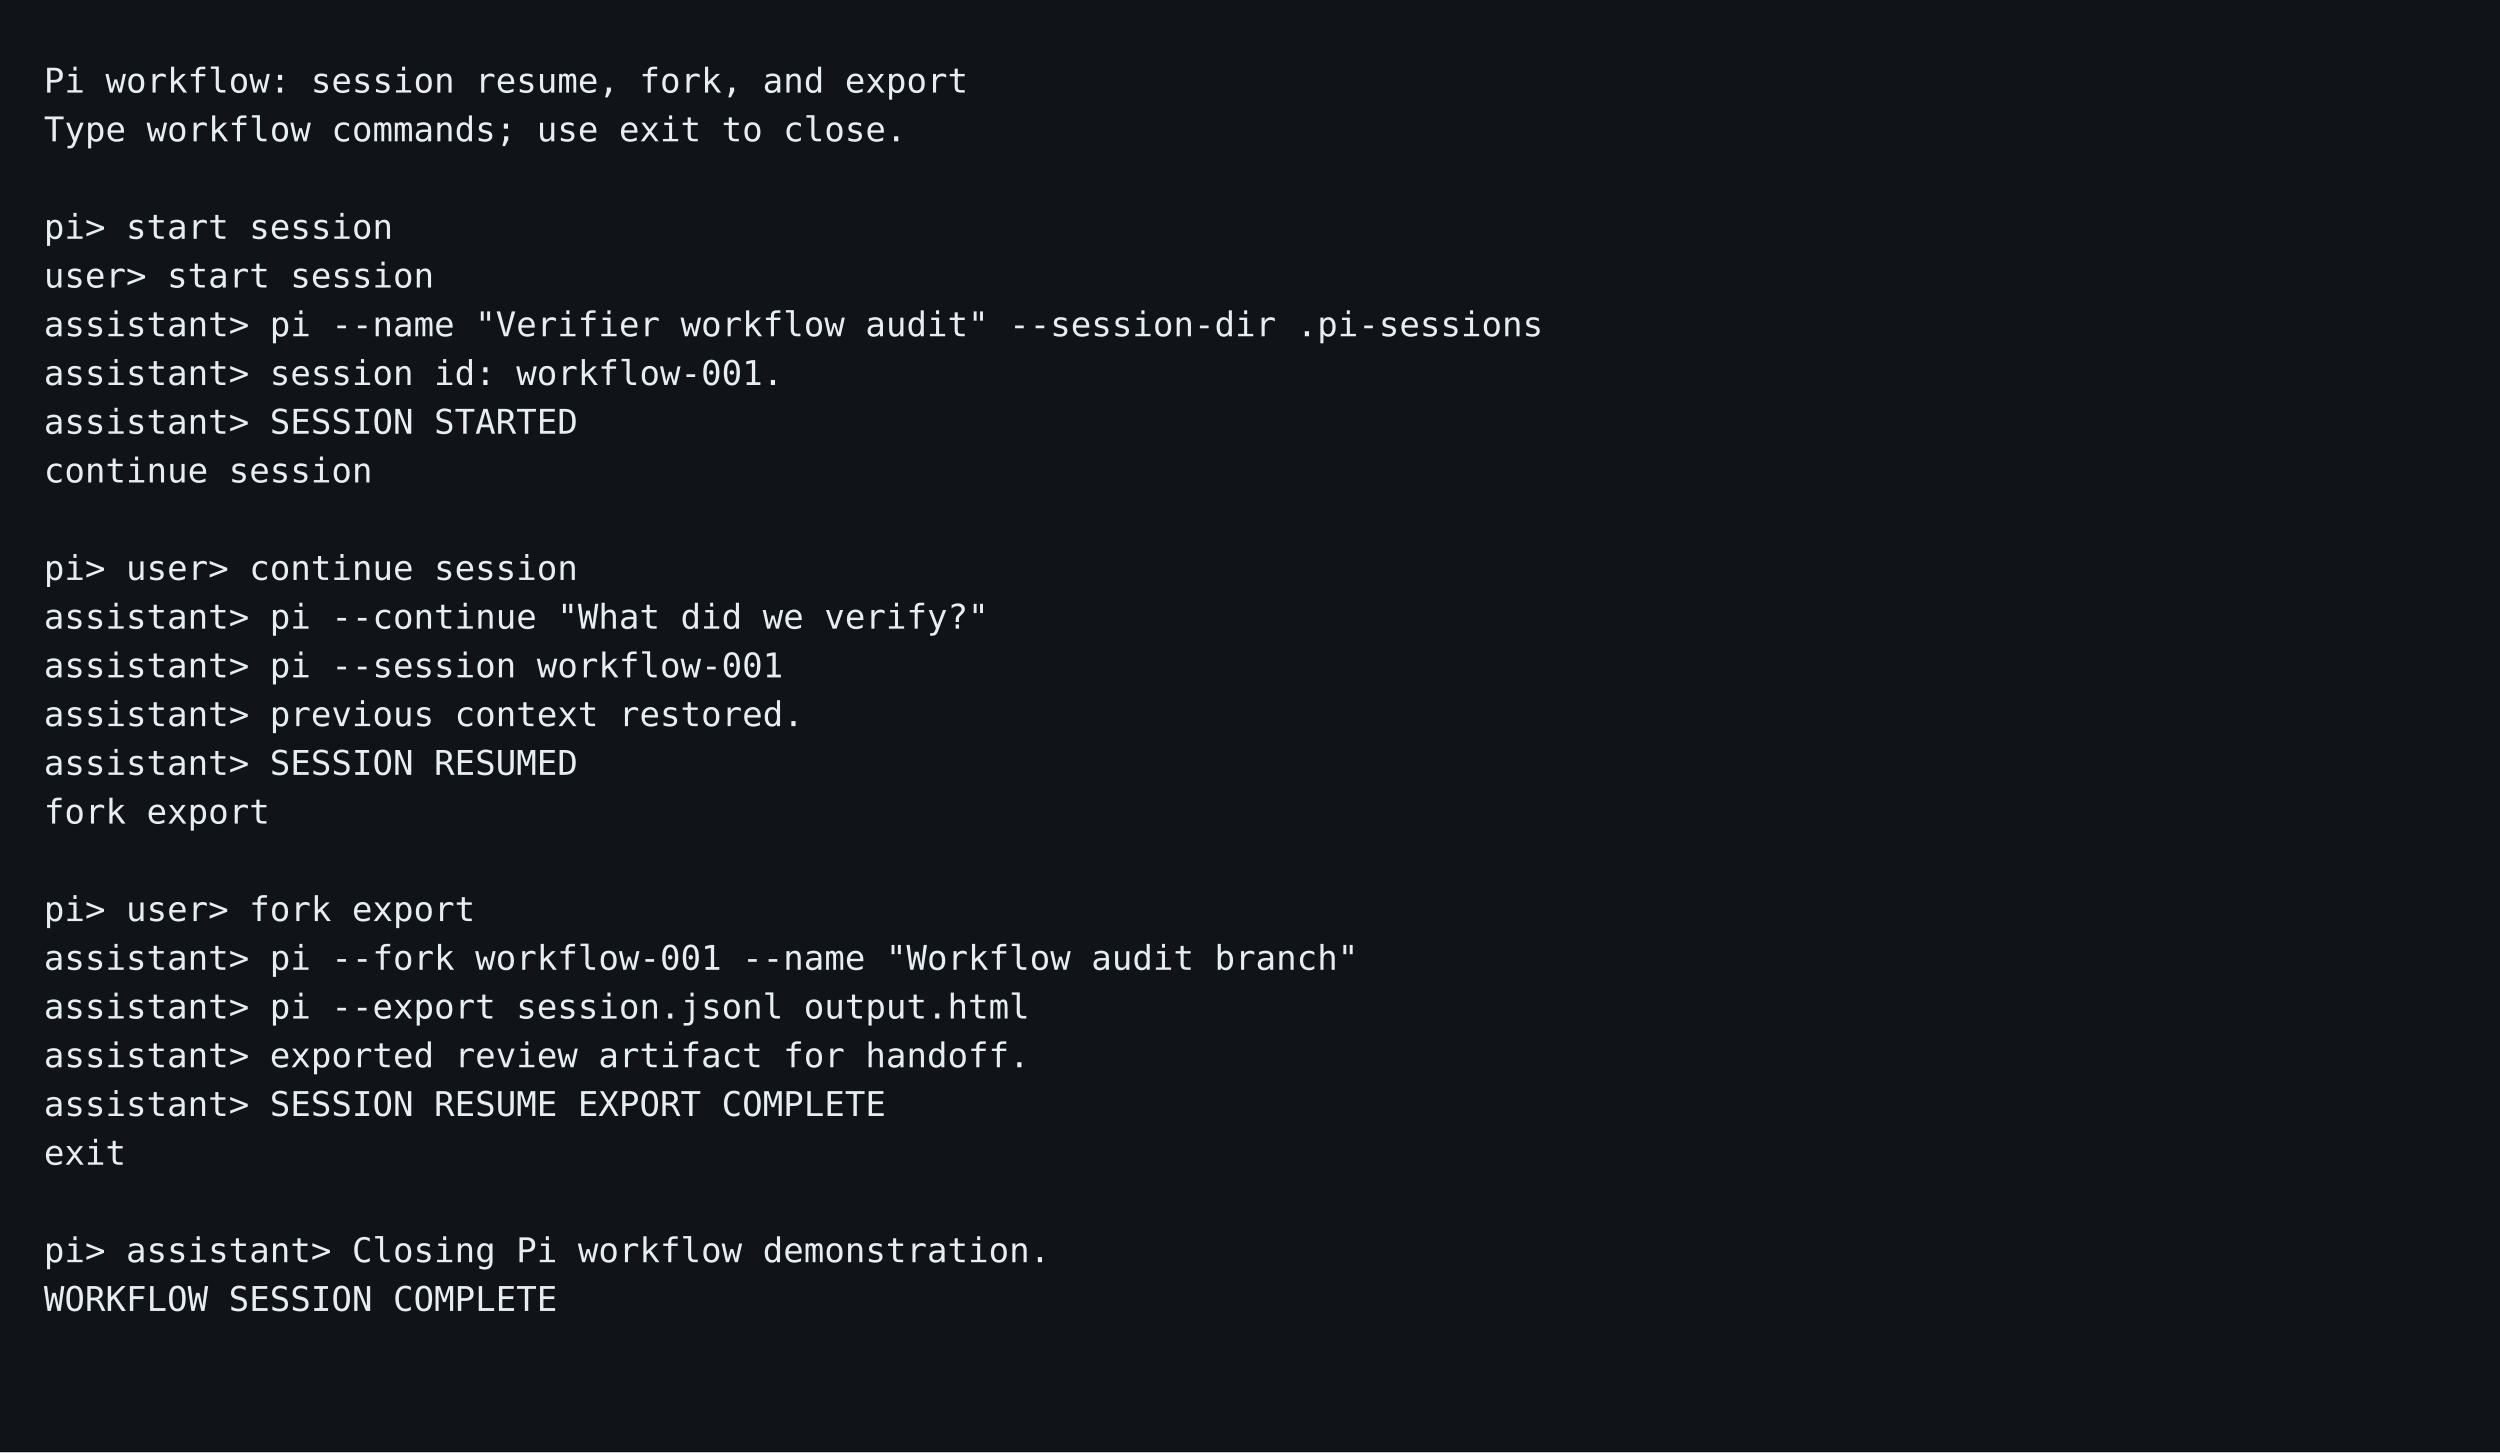
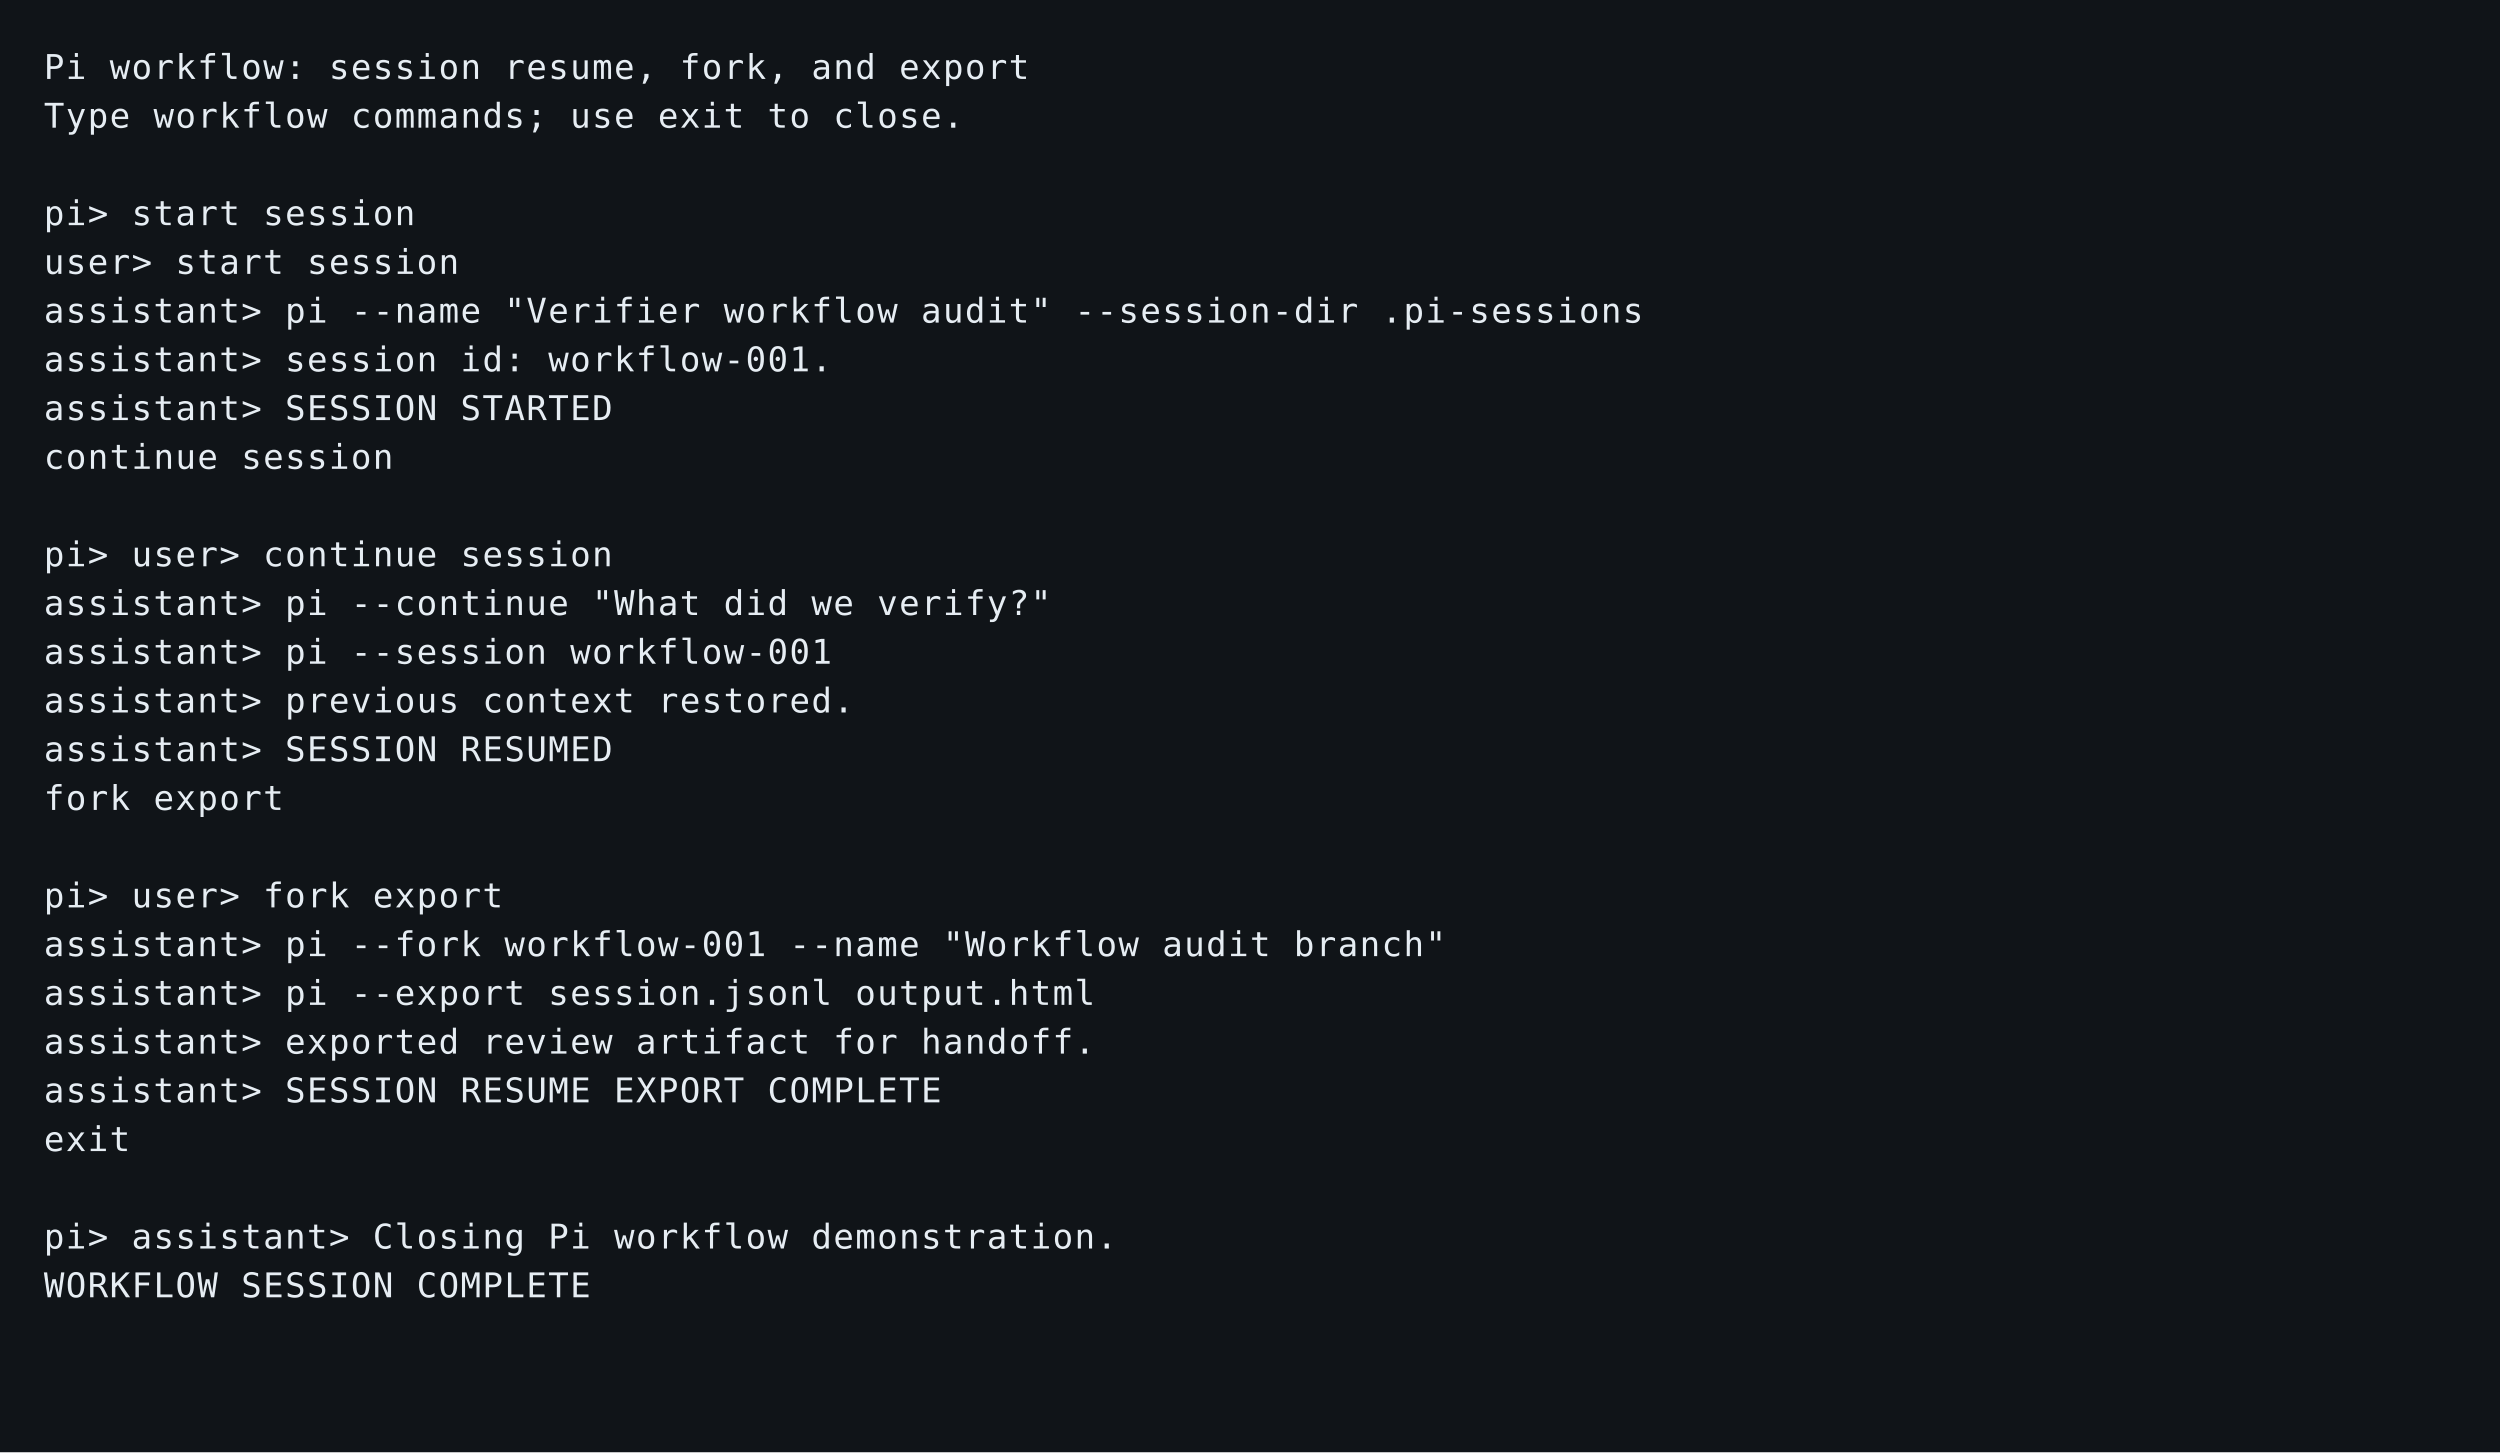
<svg xmlns="http://www.w3.org/2000/svg" width="1026" height="596" viewBox="0 0 1026 596">
  <rect width="100%" height="100%" fill="#101418" />
-   <style>text{font:14px ui-monospace,SFMono-Regular,Menlo,Consolas,monospace;fill:#e6edf3;white-space:pre}</style>
-   <text x="18" y="38">Pi workflow: session resume, fork, and export</text>
-   <text x="18" y="58">Type workflow commands; use exit to close.</text>
-   <text x="18" y="78" />
-   <text x="18" y="98">pi&gt; start session</text>
-   <text x="18" y="118">user&gt; start session</text>
-   <text x="18" y="138">assistant&gt; pi --name "Verifier workflow audit" --session-dir .pi-sessions</text>
-   <text x="18" y="158">assistant&gt; session id: workflow-001.</text>
-   <text x="18" y="178">assistant&gt; SESSION STARTED</text>
-   <text x="18" y="198">continue session</text>
-   <text x="18" y="218" />
-   <text x="18" y="238">pi&gt; user&gt; continue session</text>
-   <text x="18" y="258">assistant&gt; pi --continue "What did we verify?"</text>
-   <text x="18" y="278">assistant&gt; pi --session workflow-001</text>
-   <text x="18" y="298">assistant&gt; previous context restored.</text>
-   <text x="18" y="318">assistant&gt; SESSION RESUMED</text>
-   <text x="18" y="338">fork export</text>
-   <text x="18" y="358" />
-   <text x="18" y="378">pi&gt; user&gt; fork export</text>
-   <text x="18" y="398">assistant&gt; pi --fork workflow-001 --name "Workflow audit branch"</text>
-   <text x="18" y="418">assistant&gt; pi --export session.jsonl output.html</text>
-   <text x="18" y="438">assistant&gt; exported review artifact for handoff.</text>
-   <text x="18" y="458">assistant&gt; SESSION RESUME EXPORT COMPLETE</text>
-   <text x="18" y="478">exit</text>
-   <text x="18" y="498" />
-   <text x="18" y="518">pi&gt; assistant&gt; Closing Pi workflow demonstration.</text>
-   <text x="18" y="538">WORKFLOW SESSION COMPLETE</text>
+   <g font-family="ui-monospace,SFMono-Regular,Menlo,Consolas,monospace" font-size="14" xml:space="preserve">
+     <text x="18.0" y="32.4" fill="#e6edf3">P</text>
+     <text x="27.0" y="32.4" fill="#e6edf3">i</text>
+     <text x="45.0" y="32.4" fill="#e6edf3">w</text>
+     <text x="54.0" y="32.4" fill="#e6edf3">o</text>
+     <text x="63.0" y="32.4" fill="#e6edf3">r</text>
+     <text x="72.0" y="32.4" fill="#e6edf3">k</text>
+     <text x="81.0" y="32.4" fill="#e6edf3">f</text>
+     <text x="90.0" y="32.4" fill="#e6edf3">l</text>
+     <text x="99.0" y="32.4" fill="#e6edf3">o</text>
+     <text x="108.0" y="32.4" fill="#e6edf3">w</text>
+     <text x="117.0" y="32.4" fill="#e6edf3">:</text>
+     <text x="135.0" y="32.4" fill="#e6edf3">s</text>
+     <text x="144.0" y="32.4" fill="#e6edf3">e</text>
+     <text x="153.0" y="32.4" fill="#e6edf3">s</text>
+     <text x="162.0" y="32.4" fill="#e6edf3">s</text>
+     <text x="171.0" y="32.4" fill="#e6edf3">i</text>
+     <text x="180.0" y="32.4" fill="#e6edf3">o</text>
+     <text x="189.0" y="32.4" fill="#e6edf3">n</text>
+     <text x="207.0" y="32.4" fill="#e6edf3">r</text>
+     <text x="216.0" y="32.4" fill="#e6edf3">e</text>
+     <text x="225.0" y="32.4" fill="#e6edf3">s</text>
+     <text x="234.0" y="32.4" fill="#e6edf3">u</text>
+     <text x="243.0" y="32.4" fill="#e6edf3">m</text>
+     <text x="252.0" y="32.4" fill="#e6edf3">e</text>
+     <text x="261.0" y="32.4" fill="#e6edf3">,</text>
+     <text x="279.0" y="32.4" fill="#e6edf3">f</text>
+     <text x="288.0" y="32.4" fill="#e6edf3">o</text>
+     <text x="297.0" y="32.4" fill="#e6edf3">r</text>
+     <text x="306.0" y="32.4" fill="#e6edf3">k</text>
+     <text x="315.0" y="32.4" fill="#e6edf3">,</text>
+     <text x="333.0" y="32.4" fill="#e6edf3">a</text>
+     <text x="342.0" y="32.4" fill="#e6edf3">n</text>
+     <text x="351.0" y="32.4" fill="#e6edf3">d</text>
+     <text x="369.0" y="32.4" fill="#e6edf3">e</text>
+     <text x="378.0" y="32.4" fill="#e6edf3">x</text>
+     <text x="387.0" y="32.4" fill="#e6edf3">p</text>
+     <text x="396.0" y="32.4" fill="#e6edf3">o</text>
+     <text x="405.0" y="32.4" fill="#e6edf3">r</text>
+     <text x="414.0" y="32.4" fill="#e6edf3">t</text>
+     <text x="18.0" y="52.4" fill="#e6edf3">T</text>
+     <text x="27.0" y="52.4" fill="#e6edf3">y</text>
+     <text x="36.0" y="52.4" fill="#e6edf3">p</text>
+     <text x="45.0" y="52.4" fill="#e6edf3">e</text>
+     <text x="63.0" y="52.4" fill="#e6edf3">w</text>
+     <text x="72.0" y="52.4" fill="#e6edf3">o</text>
+     <text x="81.0" y="52.4" fill="#e6edf3">r</text>
+     <text x="90.0" y="52.4" fill="#e6edf3">k</text>
+     <text x="99.0" y="52.4" fill="#e6edf3">f</text>
+     <text x="108.0" y="52.4" fill="#e6edf3">l</text>
+     <text x="117.0" y="52.4" fill="#e6edf3">o</text>
+     <text x="126.0" y="52.4" fill="#e6edf3">w</text>
+     <text x="144.0" y="52.4" fill="#e6edf3">c</text>
+     <text x="153.0" y="52.4" fill="#e6edf3">o</text>
+     <text x="162.0" y="52.4" fill="#e6edf3">m</text>
+     <text x="171.0" y="52.4" fill="#e6edf3">m</text>
+     <text x="180.0" y="52.4" fill="#e6edf3">a</text>
+     <text x="189.0" y="52.4" fill="#e6edf3">n</text>
+     <text x="198.0" y="52.4" fill="#e6edf3">d</text>
+     <text x="207.0" y="52.4" fill="#e6edf3">s</text>
+     <text x="216.0" y="52.4" fill="#e6edf3">;</text>
+     <text x="234.0" y="52.4" fill="#e6edf3">u</text>
+     <text x="243.0" y="52.4" fill="#e6edf3">s</text>
+     <text x="252.0" y="52.4" fill="#e6edf3">e</text>
+     <text x="270.0" y="52.4" fill="#e6edf3">e</text>
+     <text x="279.0" y="52.4" fill="#e6edf3">x</text>
+     <text x="288.0" y="52.4" fill="#e6edf3">i</text>
+     <text x="297.0" y="52.4" fill="#e6edf3">t</text>
+     <text x="315.0" y="52.4" fill="#e6edf3">t</text>
+     <text x="324.0" y="52.4" fill="#e6edf3">o</text>
+     <text x="342.0" y="52.4" fill="#e6edf3">c</text>
+     <text x="351.0" y="52.4" fill="#e6edf3">l</text>
+     <text x="360.0" y="52.4" fill="#e6edf3">o</text>
+     <text x="369.0" y="52.4" fill="#e6edf3">s</text>
+     <text x="378.0" y="52.4" fill="#e6edf3">e</text>
+     <text x="387.0" y="52.4" fill="#e6edf3">.</text>
+     <text x="18.0" y="92.4" fill="#e6edf3">p</text>
+     <text x="27.0" y="92.4" fill="#e6edf3">i</text>
+     <text x="36.0" y="92.4" fill="#e6edf3">&gt;</text>
+     <text x="54.0" y="92.4" fill="#e6edf3">s</text>
+     <text x="63.0" y="92.4" fill="#e6edf3">t</text>
+     <text x="72.0" y="92.4" fill="#e6edf3">a</text>
+     <text x="81.0" y="92.4" fill="#e6edf3">r</text>
+     <text x="90.0" y="92.4" fill="#e6edf3">t</text>
+     <text x="108.0" y="92.4" fill="#e6edf3">s</text>
+     <text x="117.0" y="92.4" fill="#e6edf3">e</text>
+     <text x="126.0" y="92.4" fill="#e6edf3">s</text>
+     <text x="135.0" y="92.4" fill="#e6edf3">s</text>
+     <text x="144.0" y="92.4" fill="#e6edf3">i</text>
+     <text x="153.0" y="92.4" fill="#e6edf3">o</text>
+     <text x="162.0" y="92.4" fill="#e6edf3">n</text>
+     <text x="18.0" y="112.4" fill="#e6edf3">u</text>
+     <text x="27.0" y="112.4" fill="#e6edf3">s</text>
+     <text x="36.0" y="112.4" fill="#e6edf3">e</text>
+     <text x="45.0" y="112.4" fill="#e6edf3">r</text>
+     <text x="54.0" y="112.4" fill="#e6edf3">&gt;</text>
+     <text x="72.0" y="112.4" fill="#e6edf3">s</text>
+     <text x="81.0" y="112.4" fill="#e6edf3">t</text>
+     <text x="90.0" y="112.4" fill="#e6edf3">a</text>
+     <text x="99.0" y="112.4" fill="#e6edf3">r</text>
+     <text x="108.0" y="112.4" fill="#e6edf3">t</text>
+     <text x="126.0" y="112.4" fill="#e6edf3">s</text>
+     <text x="135.0" y="112.4" fill="#e6edf3">e</text>
+     <text x="144.0" y="112.4" fill="#e6edf3">s</text>
+     <text x="153.0" y="112.4" fill="#e6edf3">s</text>
+     <text x="162.0" y="112.4" fill="#e6edf3">i</text>
+     <text x="171.0" y="112.4" fill="#e6edf3">o</text>
+     <text x="180.0" y="112.4" fill="#e6edf3">n</text>
+     <text x="18.0" y="132.4" fill="#e6edf3">a</text>
+     <text x="27.0" y="132.4" fill="#e6edf3">s</text>
+     <text x="36.0" y="132.4" fill="#e6edf3">s</text>
+     <text x="45.0" y="132.4" fill="#e6edf3">i</text>
+     <text x="54.0" y="132.4" fill="#e6edf3">s</text>
+     <text x="63.0" y="132.4" fill="#e6edf3">t</text>
+     <text x="72.0" y="132.4" fill="#e6edf3">a</text>
+     <text x="81.0" y="132.4" fill="#e6edf3">n</text>
+     <text x="90.0" y="132.4" fill="#e6edf3">t</text>
+     <text x="99.0" y="132.4" fill="#e6edf3">&gt;</text>
+     <text x="117.0" y="132.4" fill="#e6edf3">p</text>
+     <text x="126.0" y="132.4" fill="#e6edf3">i</text>
+     <text x="144.0" y="132.4" fill="#e6edf3">-</text>
+     <text x="153.0" y="132.4" fill="#e6edf3">-</text>
+     <text x="162.0" y="132.4" fill="#e6edf3">n</text>
+     <text x="171.0" y="132.4" fill="#e6edf3">a</text>
+     <text x="180.0" y="132.4" fill="#e6edf3">m</text>
+     <text x="189.0" y="132.4" fill="#e6edf3">e</text>
+     <text x="207.0" y="132.4" fill="#e6edf3">"</text>
+     <text x="216.0" y="132.4" fill="#e6edf3">V</text>
+     <text x="225.0" y="132.4" fill="#e6edf3">e</text>
+     <text x="234.0" y="132.4" fill="#e6edf3">r</text>
+     <text x="243.0" y="132.4" fill="#e6edf3">i</text>
+     <text x="252.0" y="132.4" fill="#e6edf3">f</text>
+     <text x="261.0" y="132.4" fill="#e6edf3">i</text>
+     <text x="270.0" y="132.4" fill="#e6edf3">e</text>
+     <text x="279.0" y="132.4" fill="#e6edf3">r</text>
+     <text x="297.0" y="132.4" fill="#e6edf3">w</text>
+     <text x="306.0" y="132.4" fill="#e6edf3">o</text>
+     <text x="315.0" y="132.4" fill="#e6edf3">r</text>
+     <text x="324.0" y="132.4" fill="#e6edf3">k</text>
+     <text x="333.0" y="132.4" fill="#e6edf3">f</text>
+     <text x="342.0" y="132.4" fill="#e6edf3">l</text>
+     <text x="351.0" y="132.4" fill="#e6edf3">o</text>
+     <text x="360.0" y="132.4" fill="#e6edf3">w</text>
+     <text x="378.0" y="132.4" fill="#e6edf3">a</text>
+     <text x="387.0" y="132.4" fill="#e6edf3">u</text>
+     <text x="396.0" y="132.4" fill="#e6edf3">d</text>
+     <text x="405.0" y="132.4" fill="#e6edf3">i</text>
+     <text x="414.0" y="132.4" fill="#e6edf3">t</text>
+     <text x="423.0" y="132.4" fill="#e6edf3">"</text>
+     <text x="441.0" y="132.4" fill="#e6edf3">-</text>
+     <text x="450.0" y="132.4" fill="#e6edf3">-</text>
+     <text x="459.0" y="132.4" fill="#e6edf3">s</text>
+     <text x="468.0" y="132.4" fill="#e6edf3">e</text>
+     <text x="477.0" y="132.4" fill="#e6edf3">s</text>
+     <text x="486.0" y="132.4" fill="#e6edf3">s</text>
+     <text x="495.0" y="132.4" fill="#e6edf3">i</text>
+     <text x="504.0" y="132.4" fill="#e6edf3">o</text>
+     <text x="513.0" y="132.4" fill="#e6edf3">n</text>
+     <text x="522.0" y="132.4" fill="#e6edf3">-</text>
+     <text x="531.0" y="132.4" fill="#e6edf3">d</text>
+     <text x="540.0" y="132.4" fill="#e6edf3">i</text>
+     <text x="549.0" y="132.4" fill="#e6edf3">r</text>
+     <text x="567.0" y="132.4" fill="#e6edf3">.</text>
+     <text x="576.0" y="132.4" fill="#e6edf3">p</text>
+     <text x="585.0" y="132.4" fill="#e6edf3">i</text>
+     <text x="594.0" y="132.4" fill="#e6edf3">-</text>
+     <text x="603.0" y="132.4" fill="#e6edf3">s</text>
+     <text x="612.0" y="132.4" fill="#e6edf3">e</text>
+     <text x="621.0" y="132.4" fill="#e6edf3">s</text>
+     <text x="630.0" y="132.4" fill="#e6edf3">s</text>
+     <text x="639.0" y="132.4" fill="#e6edf3">i</text>
+     <text x="648.0" y="132.4" fill="#e6edf3">o</text>
+     <text x="657.0" y="132.4" fill="#e6edf3">n</text>
+     <text x="666.0" y="132.4" fill="#e6edf3">s</text>
+     <text x="18.0" y="152.4" fill="#e6edf3">a</text>
+     <text x="27.0" y="152.4" fill="#e6edf3">s</text>
+     <text x="36.0" y="152.4" fill="#e6edf3">s</text>
+     <text x="45.0" y="152.4" fill="#e6edf3">i</text>
+     <text x="54.0" y="152.4" fill="#e6edf3">s</text>
+     <text x="63.0" y="152.4" fill="#e6edf3">t</text>
+     <text x="72.0" y="152.4" fill="#e6edf3">a</text>
+     <text x="81.0" y="152.4" fill="#e6edf3">n</text>
+     <text x="90.0" y="152.4" fill="#e6edf3">t</text>
+     <text x="99.0" y="152.4" fill="#e6edf3">&gt;</text>
+     <text x="117.0" y="152.4" fill="#e6edf3">s</text>
+     <text x="126.0" y="152.4" fill="#e6edf3">e</text>
+     <text x="135.0" y="152.4" fill="#e6edf3">s</text>
+     <text x="144.0" y="152.4" fill="#e6edf3">s</text>
+     <text x="153.0" y="152.4" fill="#e6edf3">i</text>
+     <text x="162.0" y="152.4" fill="#e6edf3">o</text>
+     <text x="171.0" y="152.4" fill="#e6edf3">n</text>
+     <text x="189.0" y="152.4" fill="#e6edf3">i</text>
+     <text x="198.0" y="152.4" fill="#e6edf3">d</text>
+     <text x="207.0" y="152.4" fill="#e6edf3">:</text>
+     <text x="225.0" y="152.4" fill="#e6edf3">w</text>
+     <text x="234.0" y="152.4" fill="#e6edf3">o</text>
+     <text x="243.0" y="152.4" fill="#e6edf3">r</text>
+     <text x="252.0" y="152.4" fill="#e6edf3">k</text>
+     <text x="261.0" y="152.4" fill="#e6edf3">f</text>
+     <text x="270.0" y="152.4" fill="#e6edf3">l</text>
+     <text x="279.0" y="152.4" fill="#e6edf3">o</text>
+     <text x="288.0" y="152.4" fill="#e6edf3">w</text>
+     <text x="297.0" y="152.4" fill="#e6edf3">-</text>
+     <text x="306.0" y="152.4" fill="#e6edf3">0</text>
+     <text x="315.0" y="152.4" fill="#e6edf3">0</text>
+     <text x="324.0" y="152.4" fill="#e6edf3">1</text>
+     <text x="333.0" y="152.4" fill="#e6edf3">.</text>
+     <text x="18.0" y="172.4" fill="#e6edf3">a</text>
+     <text x="27.0" y="172.4" fill="#e6edf3">s</text>
+     <text x="36.0" y="172.4" fill="#e6edf3">s</text>
+     <text x="45.0" y="172.4" fill="#e6edf3">i</text>
+     <text x="54.0" y="172.4" fill="#e6edf3">s</text>
+     <text x="63.0" y="172.4" fill="#e6edf3">t</text>
+     <text x="72.0" y="172.4" fill="#e6edf3">a</text>
+     <text x="81.0" y="172.4" fill="#e6edf3">n</text>
+     <text x="90.0" y="172.4" fill="#e6edf3">t</text>
+     <text x="99.0" y="172.4" fill="#e6edf3">&gt;</text>
+     <text x="117.0" y="172.4" fill="#e6edf3">S</text>
+     <text x="126.0" y="172.4" fill="#e6edf3">E</text>
+     <text x="135.0" y="172.4" fill="#e6edf3">S</text>
+     <text x="144.0" y="172.4" fill="#e6edf3">S</text>
+     <text x="153.0" y="172.4" fill="#e6edf3">I</text>
+     <text x="162.0" y="172.4" fill="#e6edf3">O</text>
+     <text x="171.0" y="172.4" fill="#e6edf3">N</text>
+     <text x="189.0" y="172.4" fill="#e6edf3">S</text>
+     <text x="198.0" y="172.4" fill="#e6edf3">T</text>
+     <text x="207.0" y="172.4" fill="#e6edf3">A</text>
+     <text x="216.0" y="172.4" fill="#e6edf3">R</text>
+     <text x="225.0" y="172.4" fill="#e6edf3">T</text>
+     <text x="234.0" y="172.4" fill="#e6edf3">E</text>
+     <text x="243.0" y="172.4" fill="#e6edf3">D</text>
+     <text x="18.0" y="192.4" fill="#e6edf3">c</text>
+     <text x="27.0" y="192.4" fill="#e6edf3">o</text>
+     <text x="36.0" y="192.4" fill="#e6edf3">n</text>
+     <text x="45.0" y="192.4" fill="#e6edf3">t</text>
+     <text x="54.0" y="192.4" fill="#e6edf3">i</text>
+     <text x="63.0" y="192.4" fill="#e6edf3">n</text>
+     <text x="72.0" y="192.4" fill="#e6edf3">u</text>
+     <text x="81.0" y="192.4" fill="#e6edf3">e</text>
+     <text x="99.0" y="192.4" fill="#e6edf3">s</text>
+     <text x="108.0" y="192.4" fill="#e6edf3">e</text>
+     <text x="117.0" y="192.4" fill="#e6edf3">s</text>
+     <text x="126.0" y="192.4" fill="#e6edf3">s</text>
+     <text x="135.0" y="192.4" fill="#e6edf3">i</text>
+     <text x="144.0" y="192.4" fill="#e6edf3">o</text>
+     <text x="153.0" y="192.4" fill="#e6edf3">n</text>
+     <text x="18.0" y="232.4" fill="#e6edf3">p</text>
+     <text x="27.0" y="232.4" fill="#e6edf3">i</text>
+     <text x="36.0" y="232.4" fill="#e6edf3">&gt;</text>
+     <text x="54.0" y="232.4" fill="#e6edf3">u</text>
+     <text x="63.0" y="232.4" fill="#e6edf3">s</text>
+     <text x="72.0" y="232.4" fill="#e6edf3">e</text>
+     <text x="81.0" y="232.4" fill="#e6edf3">r</text>
+     <text x="90.0" y="232.4" fill="#e6edf3">&gt;</text>
+     <text x="108.0" y="232.4" fill="#e6edf3">c</text>
+     <text x="117.0" y="232.4" fill="#e6edf3">o</text>
+     <text x="126.0" y="232.4" fill="#e6edf3">n</text>
+     <text x="135.0" y="232.4" fill="#e6edf3">t</text>
+     <text x="144.0" y="232.4" fill="#e6edf3">i</text>
+     <text x="153.0" y="232.4" fill="#e6edf3">n</text>
+     <text x="162.0" y="232.4" fill="#e6edf3">u</text>
+     <text x="171.0" y="232.4" fill="#e6edf3">e</text>
+     <text x="189.0" y="232.4" fill="#e6edf3">s</text>
+     <text x="198.0" y="232.4" fill="#e6edf3">e</text>
+     <text x="207.0" y="232.4" fill="#e6edf3">s</text>
+     <text x="216.0" y="232.4" fill="#e6edf3">s</text>
+     <text x="225.0" y="232.4" fill="#e6edf3">i</text>
+     <text x="234.0" y="232.4" fill="#e6edf3">o</text>
+     <text x="243.0" y="232.4" fill="#e6edf3">n</text>
+     <text x="18.0" y="252.4" fill="#e6edf3">a</text>
+     <text x="27.0" y="252.4" fill="#e6edf3">s</text>
+     <text x="36.0" y="252.4" fill="#e6edf3">s</text>
+     <text x="45.0" y="252.4" fill="#e6edf3">i</text>
+     <text x="54.0" y="252.4" fill="#e6edf3">s</text>
+     <text x="63.0" y="252.4" fill="#e6edf3">t</text>
+     <text x="72.0" y="252.4" fill="#e6edf3">a</text>
+     <text x="81.0" y="252.4" fill="#e6edf3">n</text>
+     <text x="90.0" y="252.4" fill="#e6edf3">t</text>
+     <text x="99.0" y="252.4" fill="#e6edf3">&gt;</text>
+     <text x="117.0" y="252.4" fill="#e6edf3">p</text>
+     <text x="126.0" y="252.4" fill="#e6edf3">i</text>
+     <text x="144.0" y="252.4" fill="#e6edf3">-</text>
+     <text x="153.0" y="252.4" fill="#e6edf3">-</text>
+     <text x="162.0" y="252.4" fill="#e6edf3">c</text>
+     <text x="171.0" y="252.4" fill="#e6edf3">o</text>
+     <text x="180.0" y="252.4" fill="#e6edf3">n</text>
+     <text x="189.0" y="252.4" fill="#e6edf3">t</text>
+     <text x="198.0" y="252.4" fill="#e6edf3">i</text>
+     <text x="207.0" y="252.4" fill="#e6edf3">n</text>
+     <text x="216.0" y="252.4" fill="#e6edf3">u</text>
+     <text x="225.0" y="252.4" fill="#e6edf3">e</text>
+     <text x="243.0" y="252.4" fill="#e6edf3">"</text>
+     <text x="252.0" y="252.4" fill="#e6edf3">W</text>
+     <text x="261.0" y="252.4" fill="#e6edf3">h</text>
+     <text x="270.0" y="252.4" fill="#e6edf3">a</text>
+     <text x="279.0" y="252.4" fill="#e6edf3">t</text>
+     <text x="297.0" y="252.4" fill="#e6edf3">d</text>
+     <text x="306.0" y="252.4" fill="#e6edf3">i</text>
+     <text x="315.0" y="252.4" fill="#e6edf3">d</text>
+     <text x="333.0" y="252.4" fill="#e6edf3">w</text>
+     <text x="342.0" y="252.4" fill="#e6edf3">e</text>
+     <text x="360.0" y="252.4" fill="#e6edf3">v</text>
+     <text x="369.0" y="252.4" fill="#e6edf3">e</text>
+     <text x="378.0" y="252.4" fill="#e6edf3">r</text>
+     <text x="387.0" y="252.4" fill="#e6edf3">i</text>
+     <text x="396.0" y="252.4" fill="#e6edf3">f</text>
+     <text x="405.0" y="252.4" fill="#e6edf3">y</text>
+     <text x="414.0" y="252.4" fill="#e6edf3">?</text>
+     <text x="423.0" y="252.4" fill="#e6edf3">"</text>
+     <text x="18.0" y="272.4" fill="#e6edf3">a</text>
+     <text x="27.0" y="272.4" fill="#e6edf3">s</text>
+     <text x="36.0" y="272.4" fill="#e6edf3">s</text>
+     <text x="45.0" y="272.4" fill="#e6edf3">i</text>
+     <text x="54.0" y="272.4" fill="#e6edf3">s</text>
+     <text x="63.0" y="272.4" fill="#e6edf3">t</text>
+     <text x="72.0" y="272.4" fill="#e6edf3">a</text>
+     <text x="81.0" y="272.4" fill="#e6edf3">n</text>
+     <text x="90.0" y="272.4" fill="#e6edf3">t</text>
+     <text x="99.0" y="272.4" fill="#e6edf3">&gt;</text>
+     <text x="117.0" y="272.4" fill="#e6edf3">p</text>
+     <text x="126.0" y="272.4" fill="#e6edf3">i</text>
+     <text x="144.0" y="272.4" fill="#e6edf3">-</text>
+     <text x="153.0" y="272.4" fill="#e6edf3">-</text>
+     <text x="162.0" y="272.4" fill="#e6edf3">s</text>
+     <text x="171.0" y="272.4" fill="#e6edf3">e</text>
+     <text x="180.0" y="272.4" fill="#e6edf3">s</text>
+     <text x="189.0" y="272.4" fill="#e6edf3">s</text>
+     <text x="198.0" y="272.4" fill="#e6edf3">i</text>
+     <text x="207.0" y="272.4" fill="#e6edf3">o</text>
+     <text x="216.0" y="272.4" fill="#e6edf3">n</text>
+     <text x="234.0" y="272.4" fill="#e6edf3">w</text>
+     <text x="243.0" y="272.4" fill="#e6edf3">o</text>
+     <text x="252.0" y="272.4" fill="#e6edf3">r</text>
+     <text x="261.0" y="272.4" fill="#e6edf3">k</text>
+     <text x="270.0" y="272.4" fill="#e6edf3">f</text>
+     <text x="279.0" y="272.4" fill="#e6edf3">l</text>
+     <text x="288.0" y="272.4" fill="#e6edf3">o</text>
+     <text x="297.0" y="272.4" fill="#e6edf3">w</text>
+     <text x="306.0" y="272.4" fill="#e6edf3">-</text>
+     <text x="315.0" y="272.4" fill="#e6edf3">0</text>
+     <text x="324.0" y="272.4" fill="#e6edf3">0</text>
+     <text x="333.0" y="272.4" fill="#e6edf3">1</text>
+     <text x="18.0" y="292.4" fill="#e6edf3">a</text>
+     <text x="27.0" y="292.4" fill="#e6edf3">s</text>
+     <text x="36.0" y="292.4" fill="#e6edf3">s</text>
+     <text x="45.0" y="292.4" fill="#e6edf3">i</text>
+     <text x="54.0" y="292.4" fill="#e6edf3">s</text>
+     <text x="63.0" y="292.4" fill="#e6edf3">t</text>
+     <text x="72.0" y="292.4" fill="#e6edf3">a</text>
+     <text x="81.0" y="292.4" fill="#e6edf3">n</text>
+     <text x="90.0" y="292.4" fill="#e6edf3">t</text>
+     <text x="99.0" y="292.4" fill="#e6edf3">&gt;</text>
+     <text x="117.0" y="292.4" fill="#e6edf3">p</text>
+     <text x="126.0" y="292.4" fill="#e6edf3">r</text>
+     <text x="135.0" y="292.4" fill="#e6edf3">e</text>
+     <text x="144.0" y="292.4" fill="#e6edf3">v</text>
+     <text x="153.0" y="292.4" fill="#e6edf3">i</text>
+     <text x="162.0" y="292.4" fill="#e6edf3">o</text>
+     <text x="171.0" y="292.4" fill="#e6edf3">u</text>
+     <text x="180.0" y="292.4" fill="#e6edf3">s</text>
+     <text x="198.0" y="292.4" fill="#e6edf3">c</text>
+     <text x="207.0" y="292.4" fill="#e6edf3">o</text>
+     <text x="216.0" y="292.4" fill="#e6edf3">n</text>
+     <text x="225.0" y="292.4" fill="#e6edf3">t</text>
+     <text x="234.0" y="292.4" fill="#e6edf3">e</text>
+     <text x="243.0" y="292.4" fill="#e6edf3">x</text>
+     <text x="252.0" y="292.4" fill="#e6edf3">t</text>
+     <text x="270.0" y="292.4" fill="#e6edf3">r</text>
+     <text x="279.0" y="292.4" fill="#e6edf3">e</text>
+     <text x="288.0" y="292.4" fill="#e6edf3">s</text>
+     <text x="297.0" y="292.4" fill="#e6edf3">t</text>
+     <text x="306.0" y="292.4" fill="#e6edf3">o</text>
+     <text x="315.0" y="292.4" fill="#e6edf3">r</text>
+     <text x="324.0" y="292.4" fill="#e6edf3">e</text>
+     <text x="333.0" y="292.4" fill="#e6edf3">d</text>
+     <text x="342.0" y="292.4" fill="#e6edf3">.</text>
+     <text x="18.0" y="312.4" fill="#e6edf3">a</text>
+     <text x="27.0" y="312.4" fill="#e6edf3">s</text>
+     <text x="36.0" y="312.4" fill="#e6edf3">s</text>
+     <text x="45.0" y="312.4" fill="#e6edf3">i</text>
+     <text x="54.0" y="312.4" fill="#e6edf3">s</text>
+     <text x="63.0" y="312.4" fill="#e6edf3">t</text>
+     <text x="72.0" y="312.4" fill="#e6edf3">a</text>
+     <text x="81.0" y="312.4" fill="#e6edf3">n</text>
+     <text x="90.0" y="312.4" fill="#e6edf3">t</text>
+     <text x="99.0" y="312.4" fill="#e6edf3">&gt;</text>
+     <text x="117.0" y="312.4" fill="#e6edf3">S</text>
+     <text x="126.0" y="312.4" fill="#e6edf3">E</text>
+     <text x="135.0" y="312.4" fill="#e6edf3">S</text>
+     <text x="144.0" y="312.4" fill="#e6edf3">S</text>
+     <text x="153.0" y="312.4" fill="#e6edf3">I</text>
+     <text x="162.0" y="312.4" fill="#e6edf3">O</text>
+     <text x="171.0" y="312.4" fill="#e6edf3">N</text>
+     <text x="189.0" y="312.4" fill="#e6edf3">R</text>
+     <text x="198.0" y="312.4" fill="#e6edf3">E</text>
+     <text x="207.0" y="312.4" fill="#e6edf3">S</text>
+     <text x="216.0" y="312.4" fill="#e6edf3">U</text>
+     <text x="225.0" y="312.4" fill="#e6edf3">M</text>
+     <text x="234.0" y="312.4" fill="#e6edf3">E</text>
+     <text x="243.0" y="312.4" fill="#e6edf3">D</text>
+     <text x="18.0" y="332.4" fill="#e6edf3">f</text>
+     <text x="27.0" y="332.4" fill="#e6edf3">o</text>
+     <text x="36.0" y="332.4" fill="#e6edf3">r</text>
+     <text x="45.0" y="332.4" fill="#e6edf3">k</text>
+     <text x="63.0" y="332.4" fill="#e6edf3">e</text>
+     <text x="72.0" y="332.4" fill="#e6edf3">x</text>
+     <text x="81.0" y="332.4" fill="#e6edf3">p</text>
+     <text x="90.0" y="332.4" fill="#e6edf3">o</text>
+     <text x="99.0" y="332.4" fill="#e6edf3">r</text>
+     <text x="108.0" y="332.4" fill="#e6edf3">t</text>
+     <text x="18.0" y="372.4" fill="#e6edf3">p</text>
+     <text x="27.0" y="372.4" fill="#e6edf3">i</text>
+     <text x="36.0" y="372.4" fill="#e6edf3">&gt;</text>
+     <text x="54.0" y="372.4" fill="#e6edf3">u</text>
+     <text x="63.0" y="372.4" fill="#e6edf3">s</text>
+     <text x="72.0" y="372.4" fill="#e6edf3">e</text>
+     <text x="81.0" y="372.4" fill="#e6edf3">r</text>
+     <text x="90.0" y="372.4" fill="#e6edf3">&gt;</text>
+     <text x="108.0" y="372.4" fill="#e6edf3">f</text>
+     <text x="117.0" y="372.4" fill="#e6edf3">o</text>
+     <text x="126.0" y="372.4" fill="#e6edf3">r</text>
+     <text x="135.0" y="372.4" fill="#e6edf3">k</text>
+     <text x="153.0" y="372.4" fill="#e6edf3">e</text>
+     <text x="162.0" y="372.4" fill="#e6edf3">x</text>
+     <text x="171.0" y="372.4" fill="#e6edf3">p</text>
+     <text x="180.0" y="372.4" fill="#e6edf3">o</text>
+     <text x="189.0" y="372.4" fill="#e6edf3">r</text>
+     <text x="198.0" y="372.4" fill="#e6edf3">t</text>
+     <text x="18.0" y="392.4" fill="#e6edf3">a</text>
+     <text x="27.0" y="392.4" fill="#e6edf3">s</text>
+     <text x="36.0" y="392.4" fill="#e6edf3">s</text>
+     <text x="45.0" y="392.4" fill="#e6edf3">i</text>
+     <text x="54.0" y="392.4" fill="#e6edf3">s</text>
+     <text x="63.0" y="392.4" fill="#e6edf3">t</text>
+     <text x="72.0" y="392.4" fill="#e6edf3">a</text>
+     <text x="81.0" y="392.4" fill="#e6edf3">n</text>
+     <text x="90.0" y="392.4" fill="#e6edf3">t</text>
+     <text x="99.0" y="392.4" fill="#e6edf3">&gt;</text>
+     <text x="117.0" y="392.4" fill="#e6edf3">p</text>
+     <text x="126.0" y="392.4" fill="#e6edf3">i</text>
+     <text x="144.0" y="392.4" fill="#e6edf3">-</text>
+     <text x="153.0" y="392.4" fill="#e6edf3">-</text>
+     <text x="162.0" y="392.4" fill="#e6edf3">f</text>
+     <text x="171.0" y="392.4" fill="#e6edf3">o</text>
+     <text x="180.0" y="392.4" fill="#e6edf3">r</text>
+     <text x="189.0" y="392.4" fill="#e6edf3">k</text>
+     <text x="207.0" y="392.4" fill="#e6edf3">w</text>
+     <text x="216.0" y="392.4" fill="#e6edf3">o</text>
+     <text x="225.0" y="392.4" fill="#e6edf3">r</text>
+     <text x="234.0" y="392.4" fill="#e6edf3">k</text>
+     <text x="243.0" y="392.4" fill="#e6edf3">f</text>
+     <text x="252.0" y="392.4" fill="#e6edf3">l</text>
+     <text x="261.0" y="392.4" fill="#e6edf3">o</text>
+     <text x="270.0" y="392.4" fill="#e6edf3">w</text>
+     <text x="279.0" y="392.4" fill="#e6edf3">-</text>
+     <text x="288.0" y="392.4" fill="#e6edf3">0</text>
+     <text x="297.0" y="392.4" fill="#e6edf3">0</text>
+     <text x="306.0" y="392.4" fill="#e6edf3">1</text>
+     <text x="324.0" y="392.4" fill="#e6edf3">-</text>
+     <text x="333.0" y="392.4" fill="#e6edf3">-</text>
+     <text x="342.0" y="392.4" fill="#e6edf3">n</text>
+     <text x="351.0" y="392.4" fill="#e6edf3">a</text>
+     <text x="360.0" y="392.4" fill="#e6edf3">m</text>
+     <text x="369.0" y="392.4" fill="#e6edf3">e</text>
+     <text x="387.0" y="392.4" fill="#e6edf3">"</text>
+     <text x="396.0" y="392.4" fill="#e6edf3">W</text>
+     <text x="405.0" y="392.4" fill="#e6edf3">o</text>
+     <text x="414.0" y="392.4" fill="#e6edf3">r</text>
+     <text x="423.0" y="392.4" fill="#e6edf3">k</text>
+     <text x="432.0" y="392.4" fill="#e6edf3">f</text>
+     <text x="441.0" y="392.4" fill="#e6edf3">l</text>
+     <text x="450.0" y="392.4" fill="#e6edf3">o</text>
+     <text x="459.0" y="392.4" fill="#e6edf3">w</text>
+     <text x="477.0" y="392.4" fill="#e6edf3">a</text>
+     <text x="486.0" y="392.4" fill="#e6edf3">u</text>
+     <text x="495.0" y="392.4" fill="#e6edf3">d</text>
+     <text x="504.0" y="392.4" fill="#e6edf3">i</text>
+     <text x="513.0" y="392.4" fill="#e6edf3">t</text>
+     <text x="531.0" y="392.4" fill="#e6edf3">b</text>
+     <text x="540.0" y="392.4" fill="#e6edf3">r</text>
+     <text x="549.0" y="392.4" fill="#e6edf3">a</text>
+     <text x="558.0" y="392.4" fill="#e6edf3">n</text>
+     <text x="567.0" y="392.4" fill="#e6edf3">c</text>
+     <text x="576.0" y="392.4" fill="#e6edf3">h</text>
+     <text x="585.0" y="392.4" fill="#e6edf3">"</text>
+     <text x="18.0" y="412.4" fill="#e6edf3">a</text>
+     <text x="27.0" y="412.4" fill="#e6edf3">s</text>
+     <text x="36.0" y="412.4" fill="#e6edf3">s</text>
+     <text x="45.0" y="412.4" fill="#e6edf3">i</text>
+     <text x="54.0" y="412.4" fill="#e6edf3">s</text>
+     <text x="63.0" y="412.4" fill="#e6edf3">t</text>
+     <text x="72.0" y="412.4" fill="#e6edf3">a</text>
+     <text x="81.0" y="412.4" fill="#e6edf3">n</text>
+     <text x="90.0" y="412.4" fill="#e6edf3">t</text>
+     <text x="99.0" y="412.4" fill="#e6edf3">&gt;</text>
+     <text x="117.0" y="412.4" fill="#e6edf3">p</text>
+     <text x="126.0" y="412.4" fill="#e6edf3">i</text>
+     <text x="144.0" y="412.4" fill="#e6edf3">-</text>
+     <text x="153.0" y="412.4" fill="#e6edf3">-</text>
+     <text x="162.0" y="412.4" fill="#e6edf3">e</text>
+     <text x="171.0" y="412.4" fill="#e6edf3">x</text>
+     <text x="180.0" y="412.4" fill="#e6edf3">p</text>
+     <text x="189.0" y="412.4" fill="#e6edf3">o</text>
+     <text x="198.0" y="412.4" fill="#e6edf3">r</text>
+     <text x="207.0" y="412.4" fill="#e6edf3">t</text>
+     <text x="225.0" y="412.4" fill="#e6edf3">s</text>
+     <text x="234.0" y="412.4" fill="#e6edf3">e</text>
+     <text x="243.0" y="412.4" fill="#e6edf3">s</text>
+     <text x="252.0" y="412.4" fill="#e6edf3">s</text>
+     <text x="261.0" y="412.4" fill="#e6edf3">i</text>
+     <text x="270.0" y="412.4" fill="#e6edf3">o</text>
+     <text x="279.0" y="412.4" fill="#e6edf3">n</text>
+     <text x="288.0" y="412.4" fill="#e6edf3">.</text>
+     <text x="297.0" y="412.4" fill="#e6edf3">j</text>
+     <text x="306.0" y="412.4" fill="#e6edf3">s</text>
+     <text x="315.0" y="412.4" fill="#e6edf3">o</text>
+     <text x="324.0" y="412.4" fill="#e6edf3">n</text>
+     <text x="333.0" y="412.4" fill="#e6edf3">l</text>
+     <text x="351.0" y="412.4" fill="#e6edf3">o</text>
+     <text x="360.0" y="412.4" fill="#e6edf3">u</text>
+     <text x="369.0" y="412.4" fill="#e6edf3">t</text>
+     <text x="378.0" y="412.4" fill="#e6edf3">p</text>
+     <text x="387.0" y="412.4" fill="#e6edf3">u</text>
+     <text x="396.0" y="412.4" fill="#e6edf3">t</text>
+     <text x="405.0" y="412.4" fill="#e6edf3">.</text>
+     <text x="414.0" y="412.4" fill="#e6edf3">h</text>
+     <text x="423.0" y="412.4" fill="#e6edf3">t</text>
+     <text x="432.0" y="412.4" fill="#e6edf3">m</text>
+     <text x="441.0" y="412.4" fill="#e6edf3">l</text>
+     <text x="18.0" y="432.4" fill="#e6edf3">a</text>
+     <text x="27.0" y="432.4" fill="#e6edf3">s</text>
+     <text x="36.0" y="432.4" fill="#e6edf3">s</text>
+     <text x="45.0" y="432.4" fill="#e6edf3">i</text>
+     <text x="54.0" y="432.4" fill="#e6edf3">s</text>
+     <text x="63.0" y="432.4" fill="#e6edf3">t</text>
+     <text x="72.0" y="432.4" fill="#e6edf3">a</text>
+     <text x="81.0" y="432.4" fill="#e6edf3">n</text>
+     <text x="90.0" y="432.4" fill="#e6edf3">t</text>
+     <text x="99.0" y="432.4" fill="#e6edf3">&gt;</text>
+     <text x="117.0" y="432.4" fill="#e6edf3">e</text>
+     <text x="126.0" y="432.4" fill="#e6edf3">x</text>
+     <text x="135.0" y="432.4" fill="#e6edf3">p</text>
+     <text x="144.0" y="432.4" fill="#e6edf3">o</text>
+     <text x="153.0" y="432.4" fill="#e6edf3">r</text>
+     <text x="162.0" y="432.4" fill="#e6edf3">t</text>
+     <text x="171.0" y="432.4" fill="#e6edf3">e</text>
+     <text x="180.0" y="432.4" fill="#e6edf3">d</text>
+     <text x="198.0" y="432.4" fill="#e6edf3">r</text>
+     <text x="207.0" y="432.4" fill="#e6edf3">e</text>
+     <text x="216.0" y="432.4" fill="#e6edf3">v</text>
+     <text x="225.0" y="432.4" fill="#e6edf3">i</text>
+     <text x="234.0" y="432.4" fill="#e6edf3">e</text>
+     <text x="243.0" y="432.4" fill="#e6edf3">w</text>
+     <text x="261.0" y="432.4" fill="#e6edf3">a</text>
+     <text x="270.0" y="432.4" fill="#e6edf3">r</text>
+     <text x="279.0" y="432.4" fill="#e6edf3">t</text>
+     <text x="288.0" y="432.4" fill="#e6edf3">i</text>
+     <text x="297.0" y="432.4" fill="#e6edf3">f</text>
+     <text x="306.0" y="432.4" fill="#e6edf3">a</text>
+     <text x="315.0" y="432.4" fill="#e6edf3">c</text>
+     <text x="324.0" y="432.4" fill="#e6edf3">t</text>
+     <text x="342.0" y="432.4" fill="#e6edf3">f</text>
+     <text x="351.0" y="432.4" fill="#e6edf3">o</text>
+     <text x="360.0" y="432.4" fill="#e6edf3">r</text>
+     <text x="378.0" y="432.4" fill="#e6edf3">h</text>
+     <text x="387.0" y="432.4" fill="#e6edf3">a</text>
+     <text x="396.0" y="432.4" fill="#e6edf3">n</text>
+     <text x="405.0" y="432.4" fill="#e6edf3">d</text>
+     <text x="414.0" y="432.4" fill="#e6edf3">o</text>
+     <text x="423.0" y="432.4" fill="#e6edf3">f</text>
+     <text x="432.0" y="432.4" fill="#e6edf3">f</text>
+     <text x="441.0" y="432.4" fill="#e6edf3">.</text>
+     <text x="18.0" y="452.4" fill="#e6edf3">a</text>
+     <text x="27.0" y="452.4" fill="#e6edf3">s</text>
+     <text x="36.0" y="452.4" fill="#e6edf3">s</text>
+     <text x="45.0" y="452.4" fill="#e6edf3">i</text>
+     <text x="54.0" y="452.4" fill="#e6edf3">s</text>
+     <text x="63.0" y="452.4" fill="#e6edf3">t</text>
+     <text x="72.0" y="452.4" fill="#e6edf3">a</text>
+     <text x="81.0" y="452.4" fill="#e6edf3">n</text>
+     <text x="90.0" y="452.4" fill="#e6edf3">t</text>
+     <text x="99.0" y="452.4" fill="#e6edf3">&gt;</text>
+     <text x="117.0" y="452.4" fill="#e6edf3">S</text>
+     <text x="126.0" y="452.4" fill="#e6edf3">E</text>
+     <text x="135.0" y="452.4" fill="#e6edf3">S</text>
+     <text x="144.0" y="452.4" fill="#e6edf3">S</text>
+     <text x="153.0" y="452.4" fill="#e6edf3">I</text>
+     <text x="162.0" y="452.4" fill="#e6edf3">O</text>
+     <text x="171.0" y="452.4" fill="#e6edf3">N</text>
+     <text x="189.0" y="452.4" fill="#e6edf3">R</text>
+     <text x="198.0" y="452.4" fill="#e6edf3">E</text>
+     <text x="207.0" y="452.4" fill="#e6edf3">S</text>
+     <text x="216.0" y="452.4" fill="#e6edf3">U</text>
+     <text x="225.0" y="452.4" fill="#e6edf3">M</text>
+     <text x="234.0" y="452.4" fill="#e6edf3">E</text>
+     <text x="252.0" y="452.4" fill="#e6edf3">E</text>
+     <text x="261.0" y="452.4" fill="#e6edf3">X</text>
+     <text x="270.0" y="452.4" fill="#e6edf3">P</text>
+     <text x="279.0" y="452.4" fill="#e6edf3">O</text>
+     <text x="288.0" y="452.4" fill="#e6edf3">R</text>
+     <text x="297.0" y="452.4" fill="#e6edf3">T</text>
+     <text x="315.0" y="452.4" fill="#e6edf3">C</text>
+     <text x="324.0" y="452.4" fill="#e6edf3">O</text>
+     <text x="333.0" y="452.4" fill="#e6edf3">M</text>
+     <text x="342.0" y="452.4" fill="#e6edf3">P</text>
+     <text x="351.0" y="452.4" fill="#e6edf3">L</text>
+     <text x="360.0" y="452.4" fill="#e6edf3">E</text>
+     <text x="369.0" y="452.4" fill="#e6edf3">T</text>
+     <text x="378.0" y="452.4" fill="#e6edf3">E</text>
+     <text x="18.0" y="472.4" fill="#e6edf3">e</text>
+     <text x="27.0" y="472.4" fill="#e6edf3">x</text>
+     <text x="36.0" y="472.4" fill="#e6edf3">i</text>
+     <text x="45.0" y="472.4" fill="#e6edf3">t</text>
+     <text x="18.0" y="512.4" fill="#e6edf3">p</text>
+     <text x="27.0" y="512.4" fill="#e6edf3">i</text>
+     <text x="36.0" y="512.4" fill="#e6edf3">&gt;</text>
+     <text x="54.0" y="512.4" fill="#e6edf3">a</text>
+     <text x="63.0" y="512.4" fill="#e6edf3">s</text>
+     <text x="72.0" y="512.4" fill="#e6edf3">s</text>
+     <text x="81.0" y="512.4" fill="#e6edf3">i</text>
+     <text x="90.0" y="512.4" fill="#e6edf3">s</text>
+     <text x="99.0" y="512.4" fill="#e6edf3">t</text>
+     <text x="108.0" y="512.4" fill="#e6edf3">a</text>
+     <text x="117.0" y="512.4" fill="#e6edf3">n</text>
+     <text x="126.0" y="512.4" fill="#e6edf3">t</text>
+     <text x="135.0" y="512.4" fill="#e6edf3">&gt;</text>
+     <text x="153.0" y="512.4" fill="#e6edf3">C</text>
+     <text x="162.0" y="512.4" fill="#e6edf3">l</text>
+     <text x="171.0" y="512.4" fill="#e6edf3">o</text>
+     <text x="180.0" y="512.4" fill="#e6edf3">s</text>
+     <text x="189.0" y="512.4" fill="#e6edf3">i</text>
+     <text x="198.0" y="512.4" fill="#e6edf3">n</text>
+     <text x="207.0" y="512.4" fill="#e6edf3">g</text>
+     <text x="225.0" y="512.4" fill="#e6edf3">P</text>
+     <text x="234.0" y="512.4" fill="#e6edf3">i</text>
+     <text x="252.0" y="512.4" fill="#e6edf3">w</text>
+     <text x="261.0" y="512.4" fill="#e6edf3">o</text>
+     <text x="270.0" y="512.4" fill="#e6edf3">r</text>
+     <text x="279.0" y="512.4" fill="#e6edf3">k</text>
+     <text x="288.0" y="512.4" fill="#e6edf3">f</text>
+     <text x="297.0" y="512.4" fill="#e6edf3">l</text>
+     <text x="306.0" y="512.4" fill="#e6edf3">o</text>
+     <text x="315.0" y="512.4" fill="#e6edf3">w</text>
+     <text x="333.0" y="512.4" fill="#e6edf3">d</text>
+     <text x="342.0" y="512.4" fill="#e6edf3">e</text>
+     <text x="351.0" y="512.4" fill="#e6edf3">m</text>
+     <text x="360.0" y="512.4" fill="#e6edf3">o</text>
+     <text x="369.0" y="512.4" fill="#e6edf3">n</text>
+     <text x="378.0" y="512.4" fill="#e6edf3">s</text>
+     <text x="387.0" y="512.4" fill="#e6edf3">t</text>
+     <text x="396.0" y="512.4" fill="#e6edf3">r</text>
+     <text x="405.0" y="512.4" fill="#e6edf3">a</text>
+     <text x="414.0" y="512.4" fill="#e6edf3">t</text>
+     <text x="423.0" y="512.4" fill="#e6edf3">i</text>
+     <text x="432.0" y="512.4" fill="#e6edf3">o</text>
+     <text x="441.0" y="512.4" fill="#e6edf3">n</text>
+     <text x="450.0" y="512.4" fill="#e6edf3">.</text>
+     <text x="18.0" y="532.4" fill="#e6edf3">W</text>
+     <text x="27.0" y="532.4" fill="#e6edf3">O</text>
+     <text x="36.0" y="532.4" fill="#e6edf3">R</text>
+     <text x="45.0" y="532.4" fill="#e6edf3">K</text>
+     <text x="54.0" y="532.4" fill="#e6edf3">F</text>
+     <text x="63.0" y="532.4" fill="#e6edf3">L</text>
+     <text x="72.0" y="532.4" fill="#e6edf3">O</text>
+     <text x="81.0" y="532.4" fill="#e6edf3">W</text>
+     <text x="99.0" y="532.4" fill="#e6edf3">S</text>
+     <text x="108.0" y="532.4" fill="#e6edf3">E</text>
+     <text x="117.0" y="532.4" fill="#e6edf3">S</text>
+     <text x="126.0" y="532.4" fill="#e6edf3">S</text>
+     <text x="135.0" y="532.4" fill="#e6edf3">I</text>
+     <text x="144.0" y="532.4" fill="#e6edf3">O</text>
+     <text x="153.0" y="532.4" fill="#e6edf3">N</text>
+     <text x="171.0" y="532.4" fill="#e6edf3">C</text>
+     <text x="180.0" y="532.4" fill="#e6edf3">O</text>
+     <text x="189.0" y="532.4" fill="#e6edf3">M</text>
+     <text x="198.0" y="532.4" fill="#e6edf3">P</text>
+     <text x="207.0" y="532.4" fill="#e6edf3">L</text>
+     <text x="216.0" y="532.4" fill="#e6edf3">E</text>
+     <text x="225.0" y="532.4" fill="#e6edf3">T</text>
+     <text x="234.0" y="532.4" fill="#e6edf3">E</text>
+   </g>
</svg>
